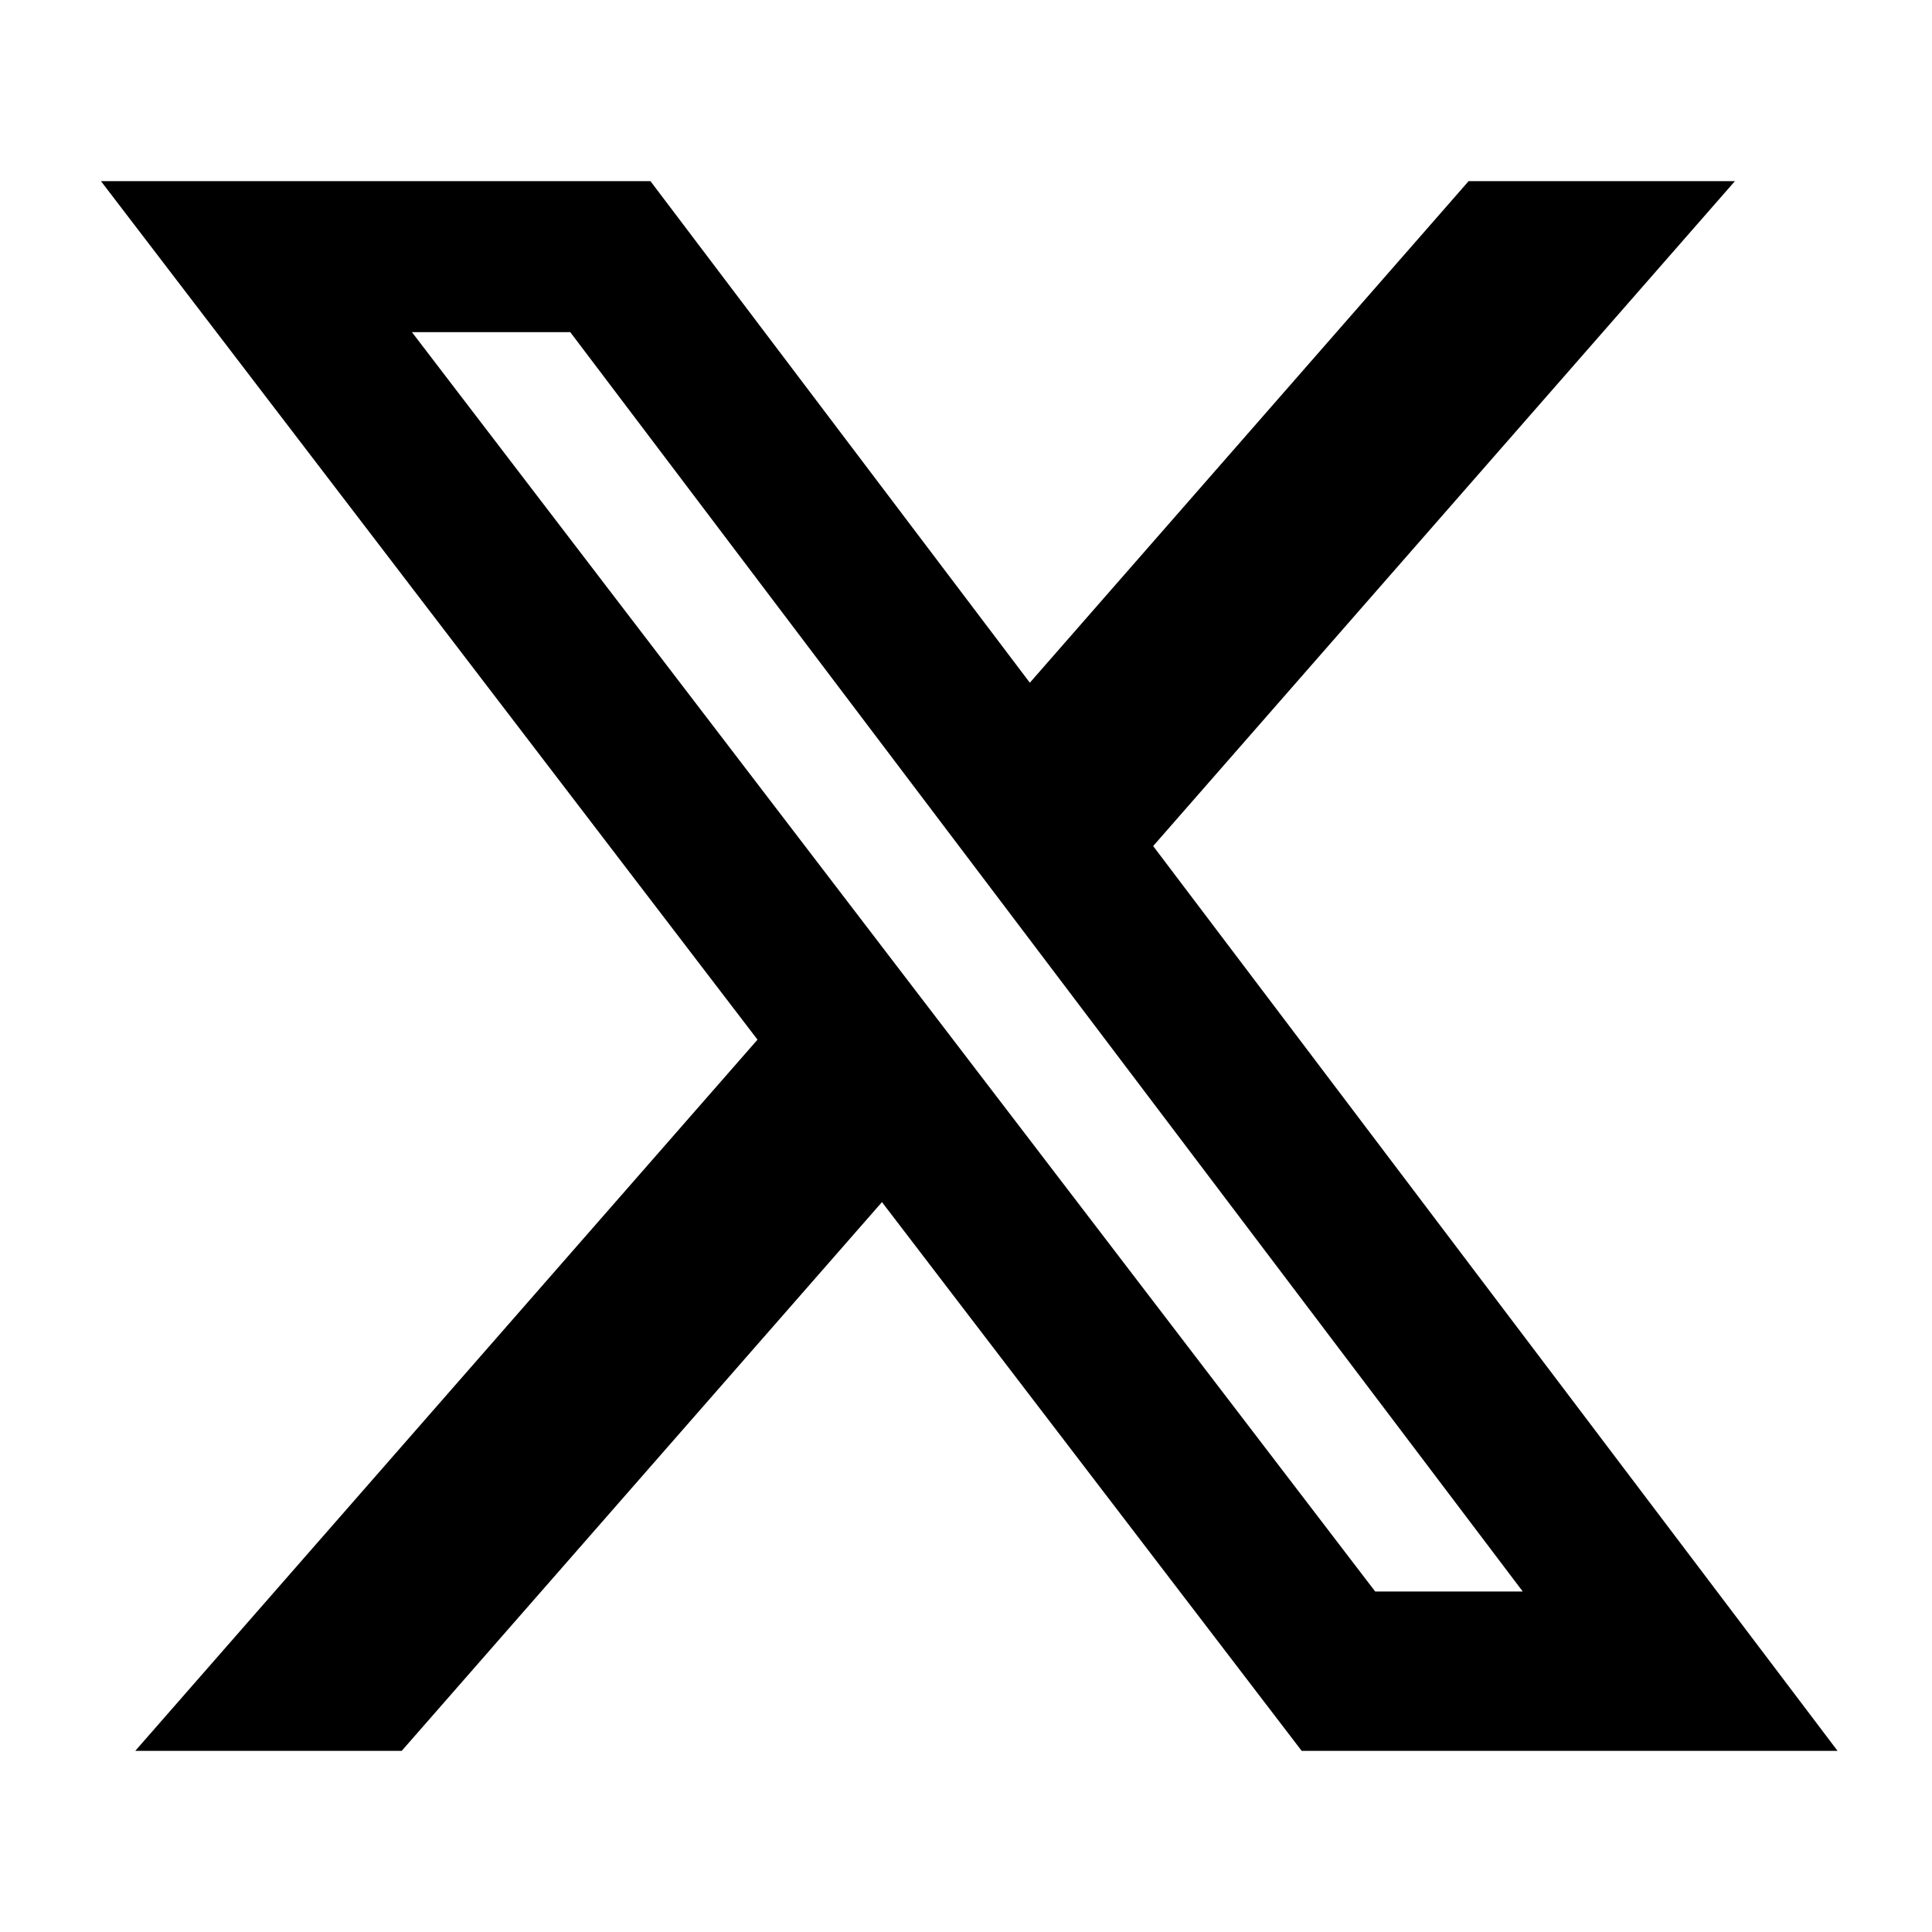
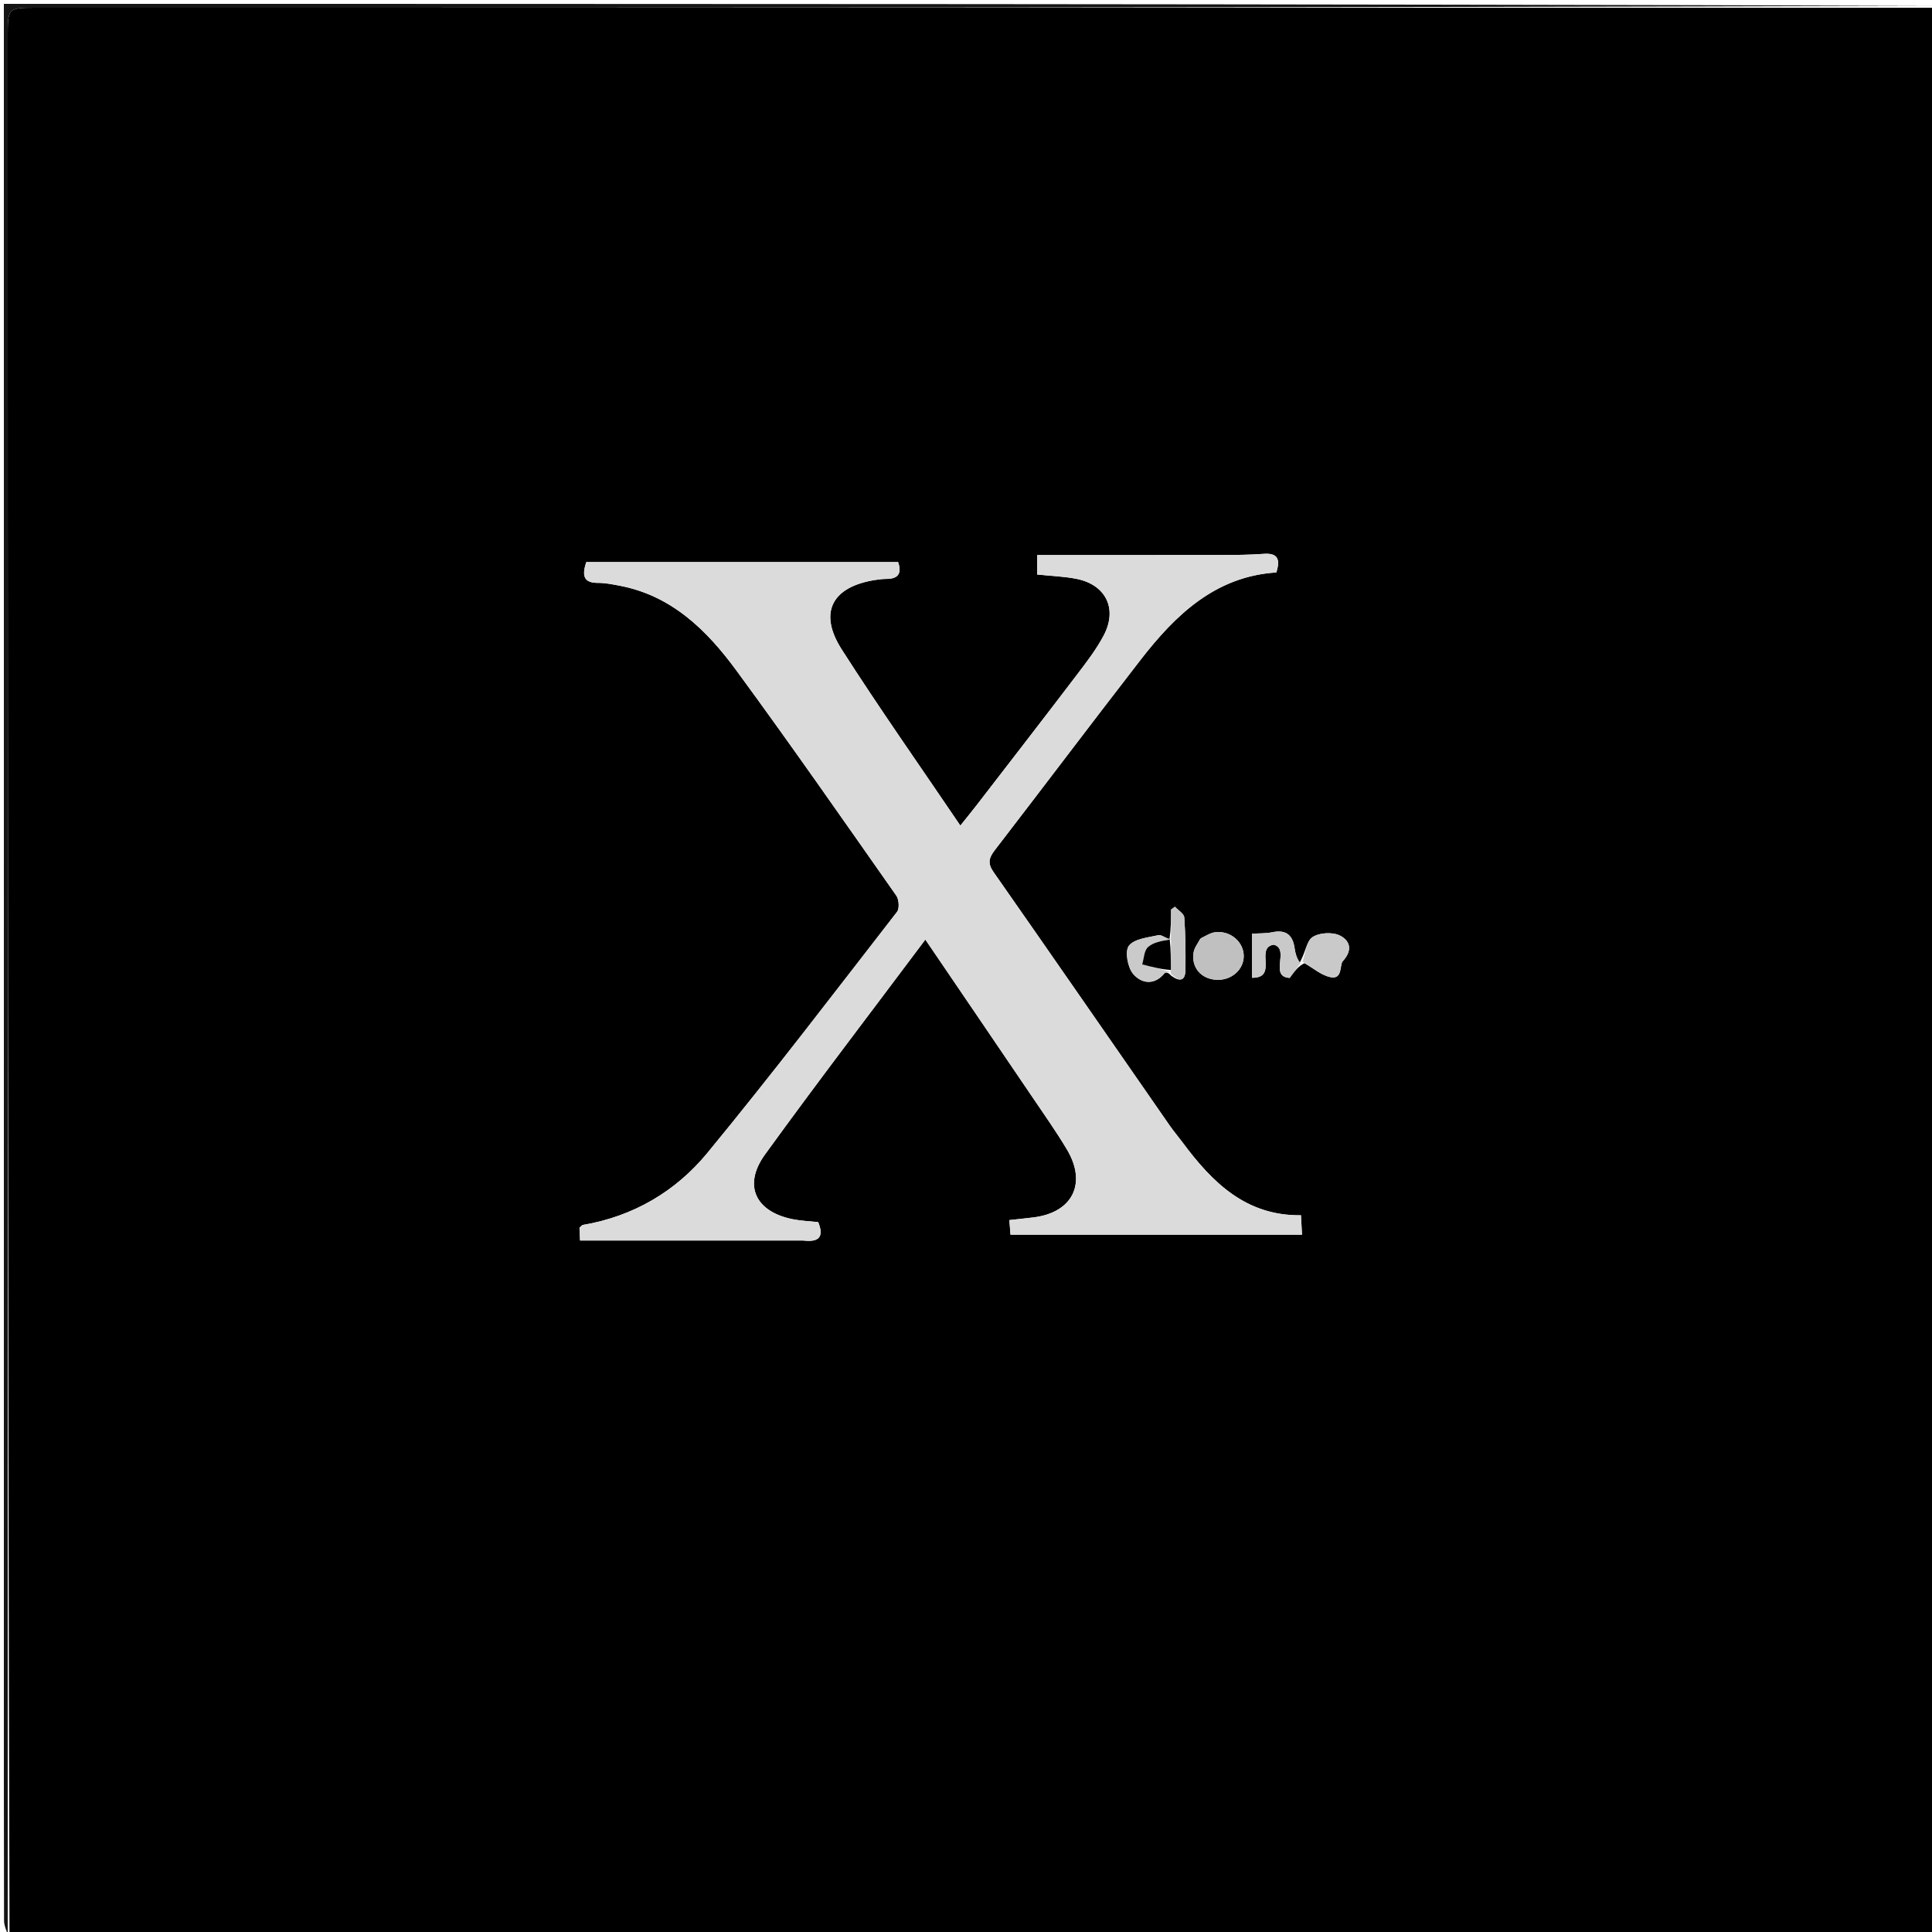
- <svg viewBox="0 0 24 24" style="height: 20%; width: 20%" aria-hidden="true" class="r-1nao33i r-4qtqp9 r-yyyyoo r-rxcuwo r-1777fci r-m327ed r-dnmrzs r-494qqr r-bnwqim r-1plcrui r-lrvibr">
-   <g fill="black">
-     <path d="M18.244 2.25h3.308l-7.227 8.26 8.502 11.24H16.17l-5.214-6.817L4.99 21.75H1.68l7.73-8.835L1.254 2.25H8.08l4.713 6.231zm-1.161 17.52h1.833L7.084 4.126H5.117z" />
-   </g>
+ <svg xmlns="http://www.w3.org/2000/svg" version="1.1" id="Layer_1" x="0px" y="0px" width="100%" viewBox="0 0 500 500" enable-background="new 0 0 500 500" xml:space="preserve">
+   <path fill="#000000" opacity="1" stroke="none" d=" M501,2   C501,168.262 501,334.525 501,501   C334.975,501 168.95,501 2.463,500.531   C2,336.567 2,173.071 2,9.575   C2,2.002 2.002,2 9.512,2   C173.342,2 337.171,2 501,2  M302.65,243.265   C301.685,242.82 300.599,241.843 299.775,242.029   C297.087,242.633 293.57,242.943 292.162,244.756   C291.07,246.163 291.825,250.357 293.255,252.045   C295.323,254.488 298.691,255.158 301.371,251.879   C301.635,251.556 302.448,251.681 303.032,252.453   C305.158,254.038 306.778,254.114 306.801,250.899   C306.832,246.404 306.819,241.897 306.486,237.42   C306.413,236.446 304.908,235.578 304.063,234.661   C303.733,234.907 303.403,235.154 303.073,235.4   C303.073,237.702 303.073,240.004 302.65,243.265  M336.095,249.563   C335.739,248.203 335.242,246.862 335.055,245.48   C334.582,241.984 332.838,240.524 329.252,241.266   C327.619,241.604 325.899,241.525 324.024,241.648   C324.024,245.486 324.024,249.081 324.024,253.047   C330.895,253.127 324.657,245.205 329.65,244.49   C333.948,245.604 328.312,252.773 333.763,253.079   C335.072,251.305 336.025,250.012 337.598,249.278   C339.881,250.548 342.047,252.501 344.475,252.913   C347.508,253.428 346.668,249.688 347.499,248.773   C350.345,245.638 349.111,243.288 346.765,242.118   C344.841,241.159 341.354,241.356 339.625,242.565   C338.031,243.678 337.856,246.821 336.095,249.563  M208.134,321.043   C212.139,321.551 213.239,319.915 211.75,316.286   C209.497,316.04 207.32,315.963 205.211,315.545   C195.49,313.621 192.205,306.762 197.981,298.78   C211.436,280.187 225.401,261.963 239.48,243.161   C248.891,257.004 257.969,270.331 267.015,283.68   C270.095,288.225 273.269,292.72 276.088,297.425   C281.366,306.231 277.626,313.781 267.527,315.058   C265.559,315.307 263.583,315.497 261.224,315.756   C261.348,317.367 261.452,318.719 261.515,319.527   C286.915,319.527 311.805,319.527 336.958,319.527   C336.847,317.496 336.778,316.221 336.684,314.51   C322.415,314.682 313.711,305.975 306.033,295.643   C304.941,294.174 303.746,292.777 302.703,291.275   C287.514,269.403 272.378,247.494 257.115,225.675   C255.536,223.418 255.928,221.996 257.448,220.022   C270.044,203.666 282.467,187.175 295.109,170.854   C304.174,159.151 314.49,149.17 330.313,148.148   C331.385,144.729 330.703,143.068 327.021,143.339   C323.372,143.608 319.699,143.628 316.036,143.635   C300.244,143.664 284.451,143.647 268.41,143.647   C268.41,145.915 268.41,147.289 268.41,148.684   C271.969,149.058 275.301,149.165 278.531,149.794   C286.162,151.28 289.284,157.499 285.668,164.398   C283.753,168.052 281.172,171.39 278.658,174.693   C270.088,185.955 261.417,197.141 252.775,208.349   C251.486,210.02 250.144,211.65 248.536,213.664   C238.047,198.167 227.589,183.339 217.829,168.067   C211.742,158.541 215.297,151.866 226.457,150.099   C227.442,149.943 228.445,149.824 229.441,149.821   C232.861,149.811 233.283,147.97 232.435,145.46   C205.396,145.46 178.473,145.46 151.736,145.46   C150.478,149.179 151.203,150.875 154.787,150.851   C156.597,150.839 158.425,151.215 160.219,151.55   C173.813,154.085 182.936,163.102 190.608,173.56   C204.685,192.748 218.282,212.287 231.952,231.769   C232.658,232.774 232.827,235.119 232.151,235.99   C215.924,256.9 199.874,277.963 183.057,298.394   C174.867,308.343 163.899,314.803 150.849,317.016   C150.589,317.06 150.379,317.392 149.971,317.739   C150.023,318.885 150.081,320.168 150.121,321.044   C169.307,321.044 188.261,321.044 208.134,321.043  M310.608,242.969   C310.022,244.125 309.116,245.226 308.91,246.446   C308.253,250.328 310.788,253.306 314.714,253.567   C318.56,253.823 321.83,251.052 321.875,247.5   C321.921,243.768 318.371,240.73 314.417,241.272   C313.302,241.425 312.255,242.072 310.608,242.969  z" />
+   <path fill="#151515" opacity="1" stroke="none" d=" M501,1.5   C337.171,2 173.342,2 9.512,2   C2.002,2 2,2.002 2,9.575   C2,173.071 2,336.567 2,500.531   C1.667,499.668 1.046,498.336 1.043,497.002   C0.984,473.348 1,449.693 1,426.038   C1,284.442 1,142.846 1,1   C167.667,1 334.333,1 501,1.5  z" />
+   <path fill="#DBDBDB" opacity="1" stroke="none" d=" M207.675,321.044   C188.261,321.044 169.307,321.044 150.121,321.044   C150.081,320.168 150.023,318.885 149.971,317.739   C150.379,317.392 150.589,317.06 150.849,317.016   C163.899,314.803 174.867,308.343 183.057,298.394   C199.874,277.963 215.924,256.9 232.151,235.99   C232.827,235.119 232.658,232.774 231.952,231.769   C218.282,212.287 204.685,192.748 190.608,173.56   C182.936,163.102 173.813,154.085 160.219,151.55   C158.425,151.215 156.597,150.839 154.787,150.851   C151.203,150.875 150.478,149.179 151.736,145.46   C178.473,145.46 205.396,145.46 232.435,145.46   C233.283,147.97 232.861,149.811 229.441,149.821   C228.445,149.824 227.442,149.943 226.457,150.099   C215.297,151.866 211.742,158.541 217.829,168.067   C227.589,183.339 238.047,198.167 248.536,213.664   C250.144,211.65 251.486,210.02 252.775,208.349   C261.417,197.141 270.088,185.955 278.658,174.693   C281.172,171.39 283.753,168.052 285.668,164.398   C289.284,157.499 286.162,151.28 278.531,149.794   C275.301,149.165 271.969,149.058 268.41,148.684   C268.41,147.289 268.41,145.915 268.41,143.647   C284.451,143.647 300.244,143.664 316.036,143.635   C319.699,143.628 323.372,143.608 327.021,143.339   C330.703,143.068 331.385,144.729 330.313,148.148   C314.49,149.17 304.174,159.151 295.109,170.854   C282.467,187.175 270.044,203.666 257.448,220.022   C255.928,221.996 255.536,223.418 257.115,225.675   C272.378,247.494 287.514,269.403 302.703,291.275   C303.746,292.777 304.941,294.174 306.033,295.643   C313.711,305.975 322.415,314.682 336.684,314.51   C336.778,316.221 336.847,317.496 336.958,319.527   C311.805,319.527 286.915,319.527 261.515,319.527   C261.452,318.719 261.348,317.367 261.224,315.756   C263.583,315.497 265.559,315.307 267.527,315.058   C277.626,313.781 281.366,306.231 276.088,297.425   C273.269,292.72 270.095,288.225 267.015,283.68   C257.969,270.331 248.891,257.004 239.48,243.161   C225.401,261.963 211.436,280.187 197.981,298.78   C192.205,306.762 195.49,313.621 205.211,315.545   C207.32,315.963 209.497,316.04 211.75,316.286   C213.239,319.915 212.139,321.551 207.675,321.044  z" />
+   <path fill="#C0C0C0" opacity="1" stroke="none" d=" M310.893,242.73   C312.255,242.072 313.302,241.425 314.417,241.272   C318.371,240.73 321.921,243.768 321.875,247.5   C321.83,251.052 318.56,253.823 314.714,253.567   C310.788,253.306 308.253,250.328 308.91,246.446   C309.116,245.226 310.022,244.125 310.893,242.73  z" />
+   <path fill="#C9C9C9" opacity="1" stroke="none" d=" M336.979,248.719   C336.025,250.012 335.072,251.305 333.763,253.079   C328.312,252.773 333.948,245.604 329.65,244.49   C324.657,245.205 330.895,253.127 324.024,253.047   C324.024,249.081 324.024,245.486 324.024,241.648   C325.899,241.525 327.619,241.604 329.252,241.266   C332.838,240.524 334.582,241.984 335.055,245.48   C335.242,246.862 335.739,248.203 336.564,249.256   C337.034,248.949 336.979,248.719 336.979,248.719  z" />
+   <path fill="#C9C9C9" opacity="1" stroke="none" d=" M337.289,248.999   C336.979,248.719 337.034,248.949 337.045,249.009   C337.856,246.821 338.031,243.678 339.625,242.565   C341.354,241.356 344.841,241.159 346.765,242.118   C349.111,243.288 350.345,245.638 347.499,248.773   C346.668,249.688 347.508,253.428 344.475,252.913   C342.047,252.501 339.881,250.548 337.289,248.999  z" />
+   <path fill="#CACACA" opacity="1" stroke="none" d=" M303.007,251.599   C302.448,251.681 301.635,251.556 301.371,251.879   C298.691,255.158 295.323,254.488 293.255,252.045   C291.825,250.357 291.07,246.163 292.162,244.756   C293.57,242.943 297.087,242.633 299.775,242.029   C300.599,241.843 301.685,242.82 302.82,242.992   C302.962,243.004 302.985,243.283 302.727,243.163   C300.593,243.506 298.457,243.875 297.1,245.103   C296.08,246.027 296.059,248.054 295.594,249.59   C298.078,250.234 300.563,250.879 303.018,251.561   C302.989,251.598 303.007,251.599 303.007,251.599  z" />
+   <path fill="#C5C5C5" opacity="1" stroke="none" d=" M303.061,243.559   C302.985,243.283 302.962,243.004 303.031,242.512   C303.073,240.004 303.073,237.702 303.073,235.4   C303.403,235.154 303.733,234.907 304.063,234.661   C304.908,235.578 306.413,236.446 306.486,237.42   C306.819,241.897 306.832,246.404 306.801,250.899   C306.778,254.114 305.158,254.038 303.019,252.026   C303.007,251.599 302.989,251.598 302.985,251.068   C303.007,248.212 303.034,245.885 303.061,243.559  z" />
+   <path fill="#000000" opacity="1" stroke="none" d=" M302.727,243.163   C303.034,245.885 303.007,248.212 303.014,251.031   C300.563,250.879 298.078,250.234 295.594,249.59   C296.059,248.054 296.08,246.027 297.1,245.103   C298.457,243.875 300.593,243.506 302.727,243.163  z" />
</svg>
